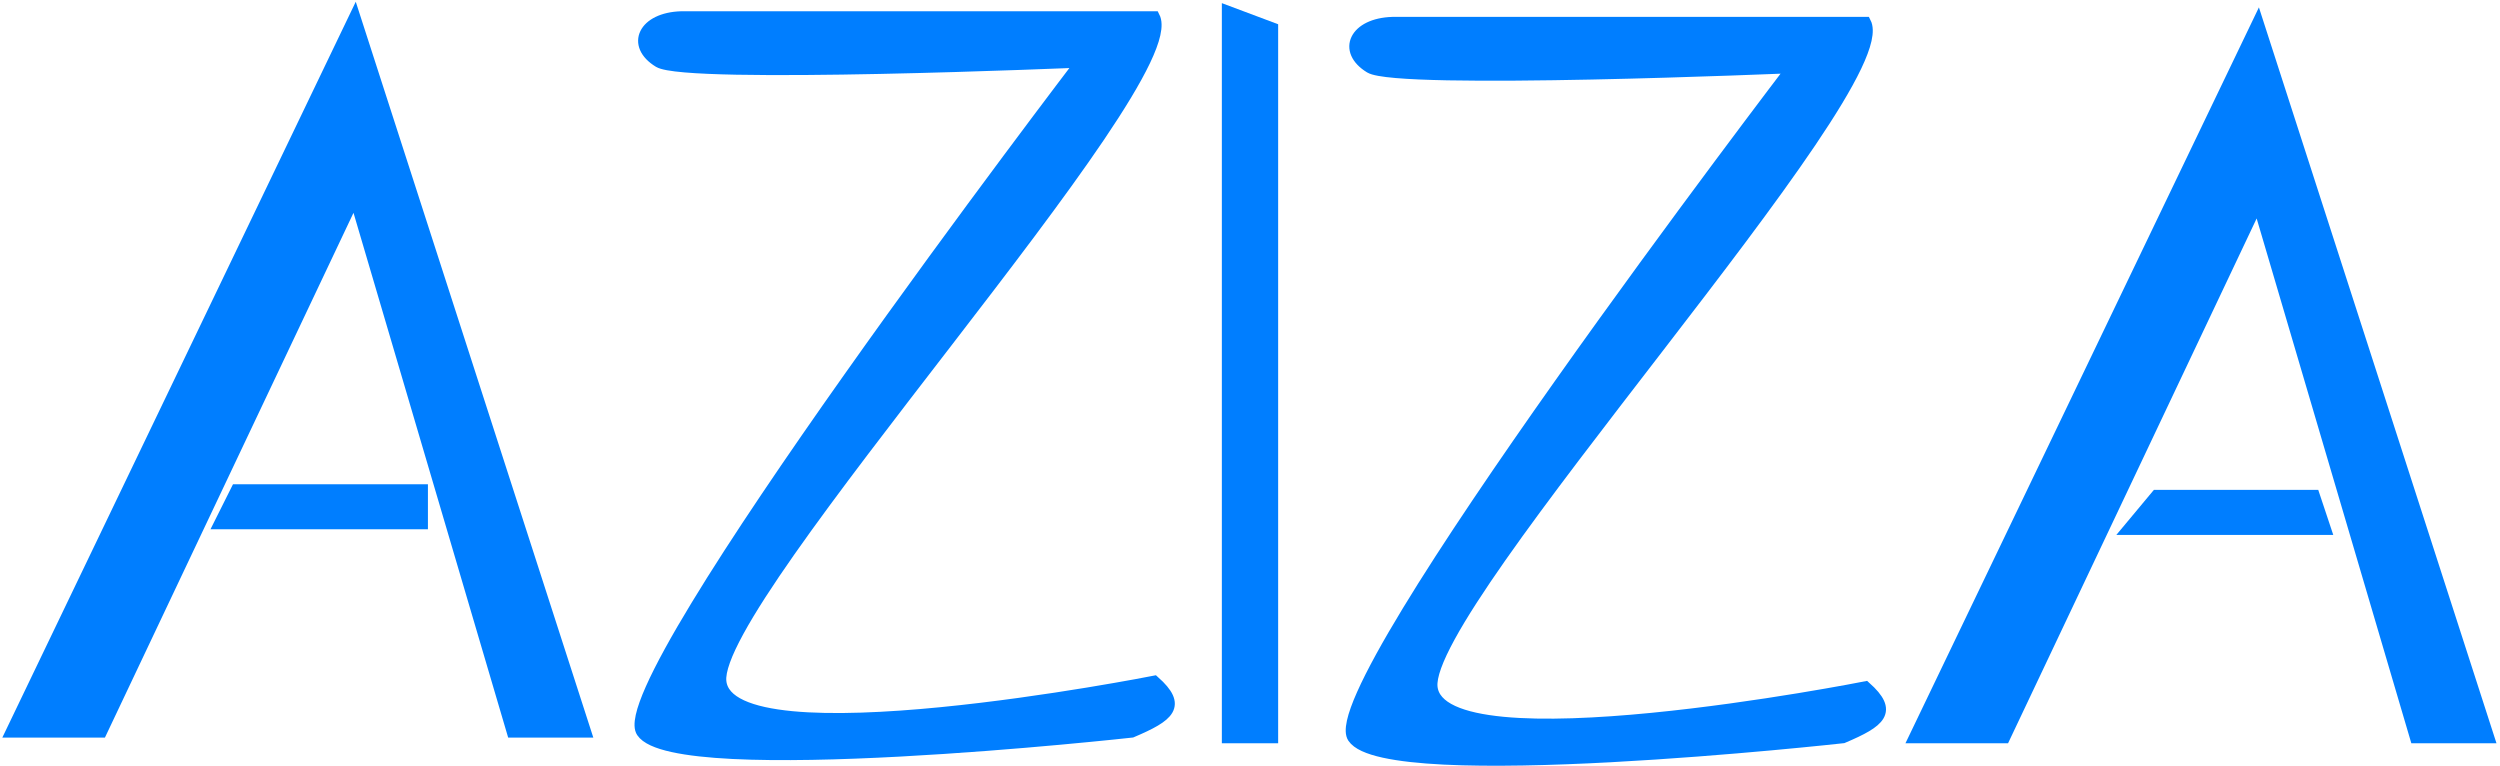
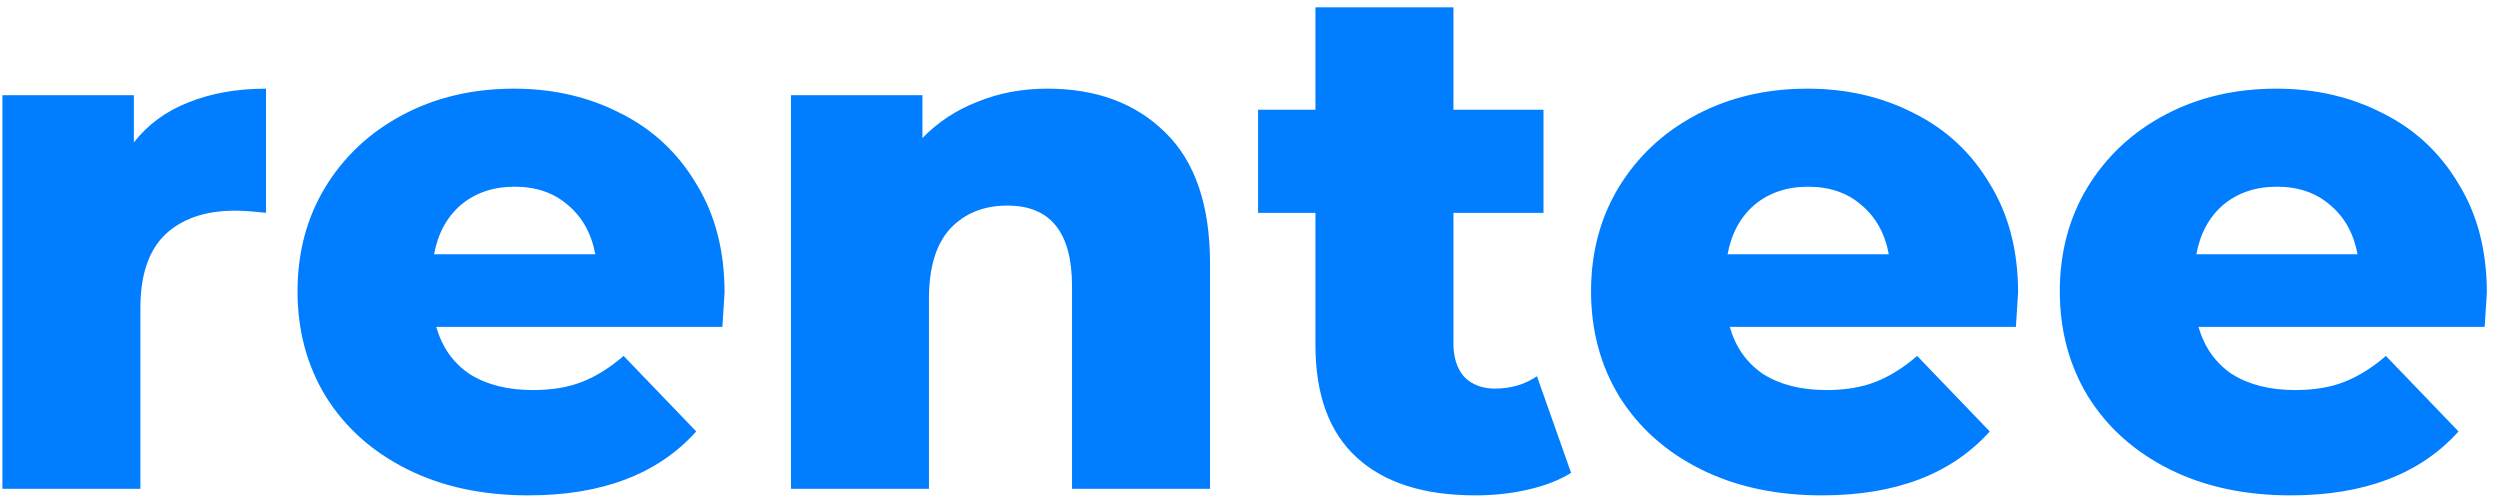
- <svg xmlns="http://www.w3.org/2000/svg" width="222" height="68" viewBox="0 0 222 68" fill="none">
-   <path d="M1 65L31.5 1.5L52 65H45.5L31.5 17.5L9 65H1Z" fill="#007EFF" />
-   <path d="M37.5 43.5H21L19.5 46.5H37.5V43.5Z" fill="#007EFF" />
-   <path d="M1 65L31.5 1.5L52 65H45.5L31.5 17.5L9 65H1Z" stroke="#007EFF" />
-   <path d="M37.5 43.5H21L19.5 46.5H37.5V43.5Z" stroke="#007EFF" />
-   <path d="M170 65.5L200.5 2L221 65.5H214.5L200.5 18L178 65.5H170Z" fill="#007EFF" />
-   <path d="M205.5 44H191.5L189 47H206.5L205.5 44Z" fill="#007EFF" />
-   <path d="M170 65.5L200.5 2L221 65.5H214.5L200.5 18L178 65.5H170Z" stroke="#007EFF" />
-   <path d="M205.5 44H191.5L189 47H206.5L205.5 44Z" stroke="#007EFF" />
-   <path d="M99 1.5H60.5C57.154 1.6 56.029 3.996 58.5 5.5C60.971 7.005 96 5.5 96 5.5C96 5.5 54 60.5 57 65C60 69.5 100.5 65 100.5 65C103.832 63.582 104.955 62.688 102.5 60.5C102.5 60.5 64.713 67.967 64 60.5C63.286 53.033 105.467 7.285 102.5 1.5H99Z" fill="#007EFF" stroke="#007EFF" />
-   <path d="M162.153 2H123.653C120.307 2.1 119.182 4.496 121.653 6C124.125 7.504 159.153 6 159.153 6C159.153 6 117.153 61 120.153 65.5C123.153 70 163.653 65.5 163.653 65.5C166.985 64.082 168.109 63.188 165.653 61C165.653 61 127.867 68.467 127.153 61C126.44 53.533 168.621 7.784 165.653 2H162.153Z" fill="#007EFF" stroke="#007EFF" />
-   <path d="M109 1V65.5H113V2.5L109 1Z" fill="#007EFF" stroke="#007EFF" />
+ <svg xmlns="http://www.w3.org/2000/svg" width="179" height="36" viewBox="0 0 179 36" fill="none">
+   <path d="M9.584 10.196C10.589 8.913 11.889 7.96 13.484 7.336C15.113 6.677 16.968 6.348 19.048 6.348V15.24C18.147 15.136 17.401 15.084 16.812 15.084C14.697 15.084 13.033 15.656 11.82 16.8C10.641 17.944 10.052 19.695 10.052 22.052V35H0.172V6.816H9.584V10.196ZM51.879 20.96C51.879 21.029 51.827 21.844 51.723 23.404H31.235C31.651 24.86 32.449 25.987 33.627 26.784C34.841 27.547 36.349 27.928 38.151 27.928C39.503 27.928 40.665 27.737 41.635 27.356C42.641 26.975 43.646 26.351 44.651 25.484L49.851 30.892C47.113 33.943 43.109 35.468 37.839 35.468C34.546 35.468 31.651 34.844 29.155 33.596C26.659 32.348 24.718 30.615 23.331 28.396C21.979 26.177 21.303 23.664 21.303 20.856C21.303 18.083 21.962 15.604 23.279 13.42C24.631 11.201 26.486 9.468 28.843 8.22C31.201 6.972 33.853 6.348 36.799 6.348C39.607 6.348 42.155 6.937 44.443 8.116C46.731 9.26 48.534 10.941 49.851 13.16C51.203 15.344 51.879 17.944 51.879 20.96ZM36.851 13.368C35.326 13.368 34.043 13.801 33.003 14.668C31.998 15.535 31.357 16.713 31.079 18.204H42.623C42.346 16.713 41.687 15.535 40.647 14.668C39.642 13.801 38.377 13.368 36.851 13.368ZM74.99 6.348C78.492 6.348 81.3 7.388 83.415 9.468C85.564 11.548 86.638 14.685 86.638 18.88V35H76.758V20.492C76.758 16.644 75.216 14.72 72.13 14.72C70.432 14.72 69.062 15.275 68.022 16.384C67.017 17.493 66.514 19.157 66.514 21.376V35H56.635V6.816H66.046V9.884C67.156 8.74 68.473 7.873 69.999 7.284C71.524 6.66 73.188 6.348 74.99 6.348ZM112.49 33.856C111.658 34.376 110.635 34.775 109.422 35.052C108.243 35.329 106.978 35.468 105.626 35.468C101.951 35.468 99.126 34.567 97.15 32.764C95.174 30.961 94.186 28.275 94.186 24.704V15.24H90.078V7.856H94.186V0.524H104.066V7.856H110.514V15.24H104.066V24.6C104.066 25.605 104.326 26.403 104.846 26.992C105.4 27.547 106.128 27.824 107.03 27.824C108.174 27.824 109.179 27.529 110.046 26.94L112.49 33.856ZM144.495 20.96C144.495 21.029 144.443 21.844 144.339 23.404H123.851C124.267 24.86 125.064 25.987 126.243 26.784C127.456 27.547 128.964 27.928 130.767 27.928C132.119 27.928 133.28 27.737 134.251 27.356C135.256 26.975 136.262 26.351 137.267 25.484L142.467 30.892C139.728 33.943 135.724 35.468 130.455 35.468C127.162 35.468 124.267 34.844 121.771 33.596C119.275 32.348 117.334 30.615 115.947 28.396C114.595 26.177 113.919 23.664 113.919 20.856C113.919 18.083 114.578 15.604 115.895 13.42C117.247 11.201 119.102 9.468 121.459 8.22C123.816 6.972 126.468 6.348 129.415 6.348C132.223 6.348 134.771 6.937 137.059 8.116C139.347 9.26 141.15 10.941 142.467 13.16C143.819 15.344 144.495 17.944 144.495 20.96ZM129.467 13.368C127.942 13.368 126.659 13.801 125.619 14.668C124.614 15.535 123.972 16.713 123.695 18.204H135.239C134.962 16.713 134.303 15.535 133.263 14.668C132.258 13.801 130.992 13.368 129.467 13.368ZM178.058 20.96C178.058 21.029 178.006 21.844 177.902 23.404H157.414C157.83 24.86 158.627 25.987 159.806 26.784C161.019 27.547 162.527 27.928 164.33 27.928C165.682 27.928 166.843 27.737 167.814 27.356C168.819 26.975 169.825 26.351 170.83 25.484L176.03 30.892C173.291 33.943 169.287 35.468 164.018 35.468C160.725 35.468 157.83 34.844 155.334 33.596C152.838 32.348 150.897 30.615 149.51 28.396C148.158 26.177 147.482 23.664 147.482 20.856C147.482 18.083 148.141 15.604 149.458 13.42C150.81 11.201 152.665 9.468 155.022 8.22C157.379 6.972 160.031 6.348 162.978 6.348C165.786 6.348 168.334 6.937 170.622 8.116C172.91 9.26 174.713 10.941 176.03 13.16C177.382 15.344 178.058 17.944 178.058 20.96ZM163.03 13.368C161.505 13.368 160.222 13.801 159.182 14.668C158.177 15.535 157.535 16.713 157.258 18.204H168.802C168.525 16.713 167.866 15.535 166.826 14.668C165.821 13.801 164.555 13.368 163.03 13.368Z" fill="#007EFF" />
</svg>
